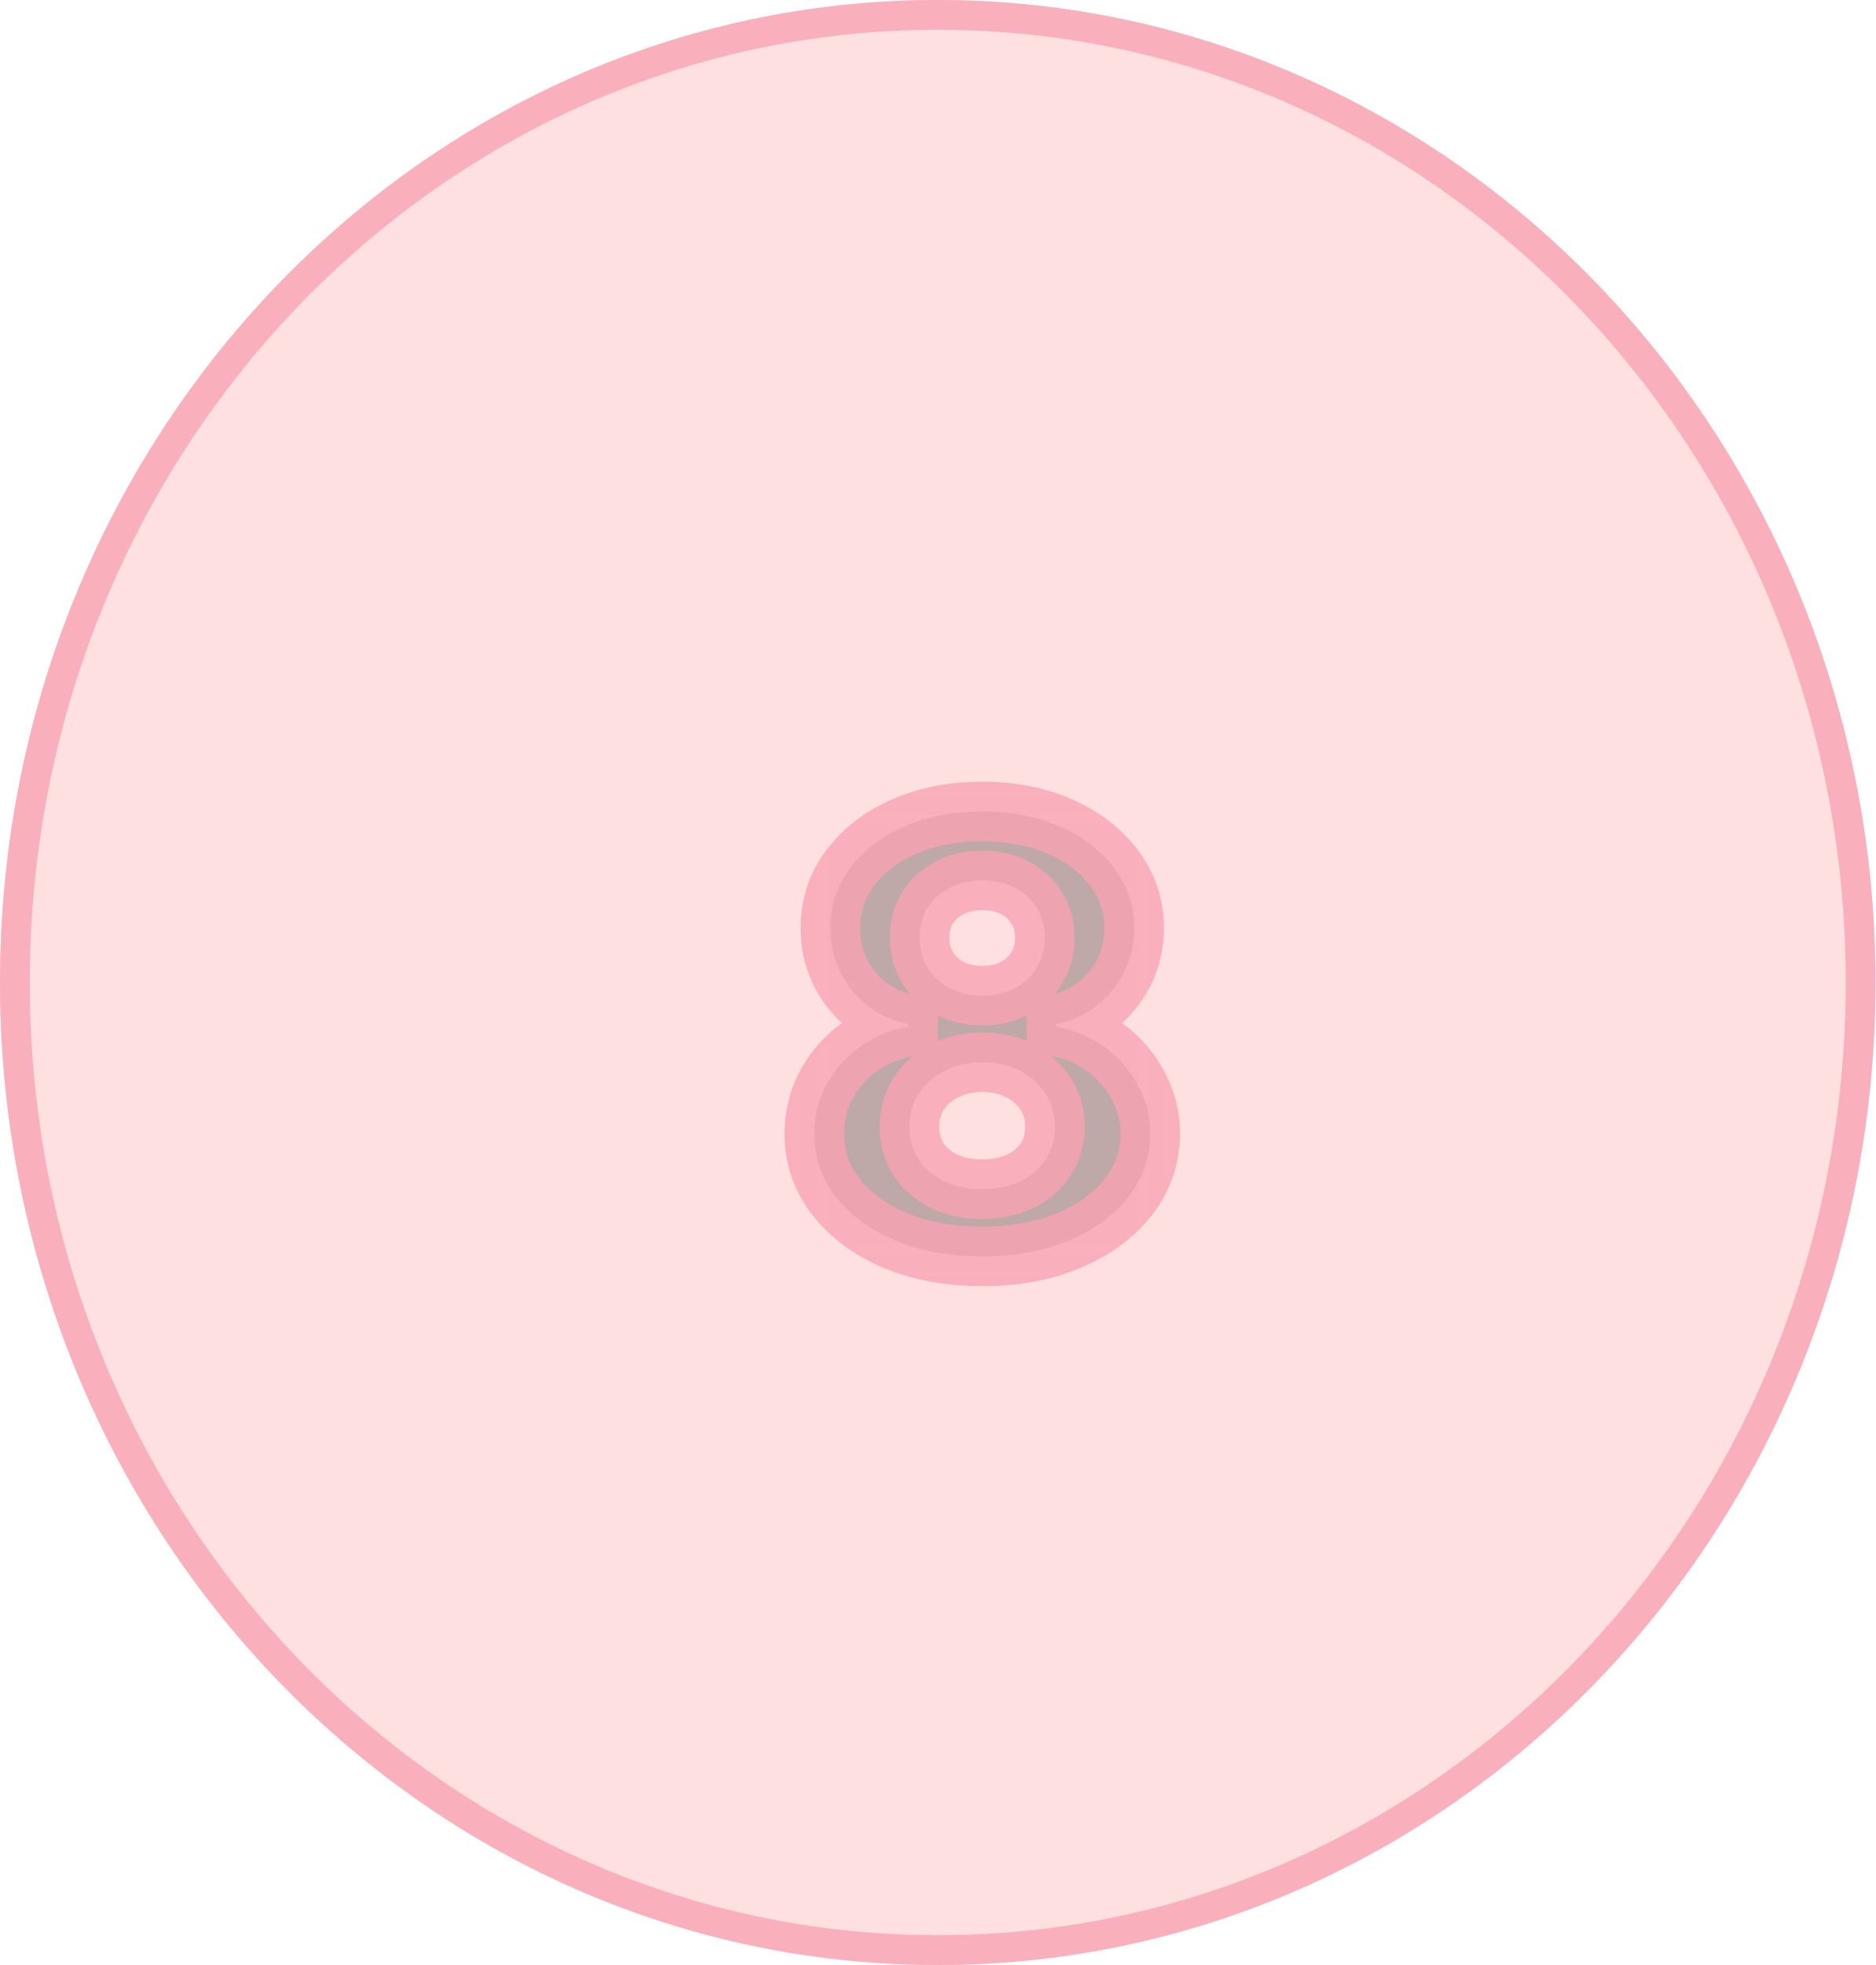
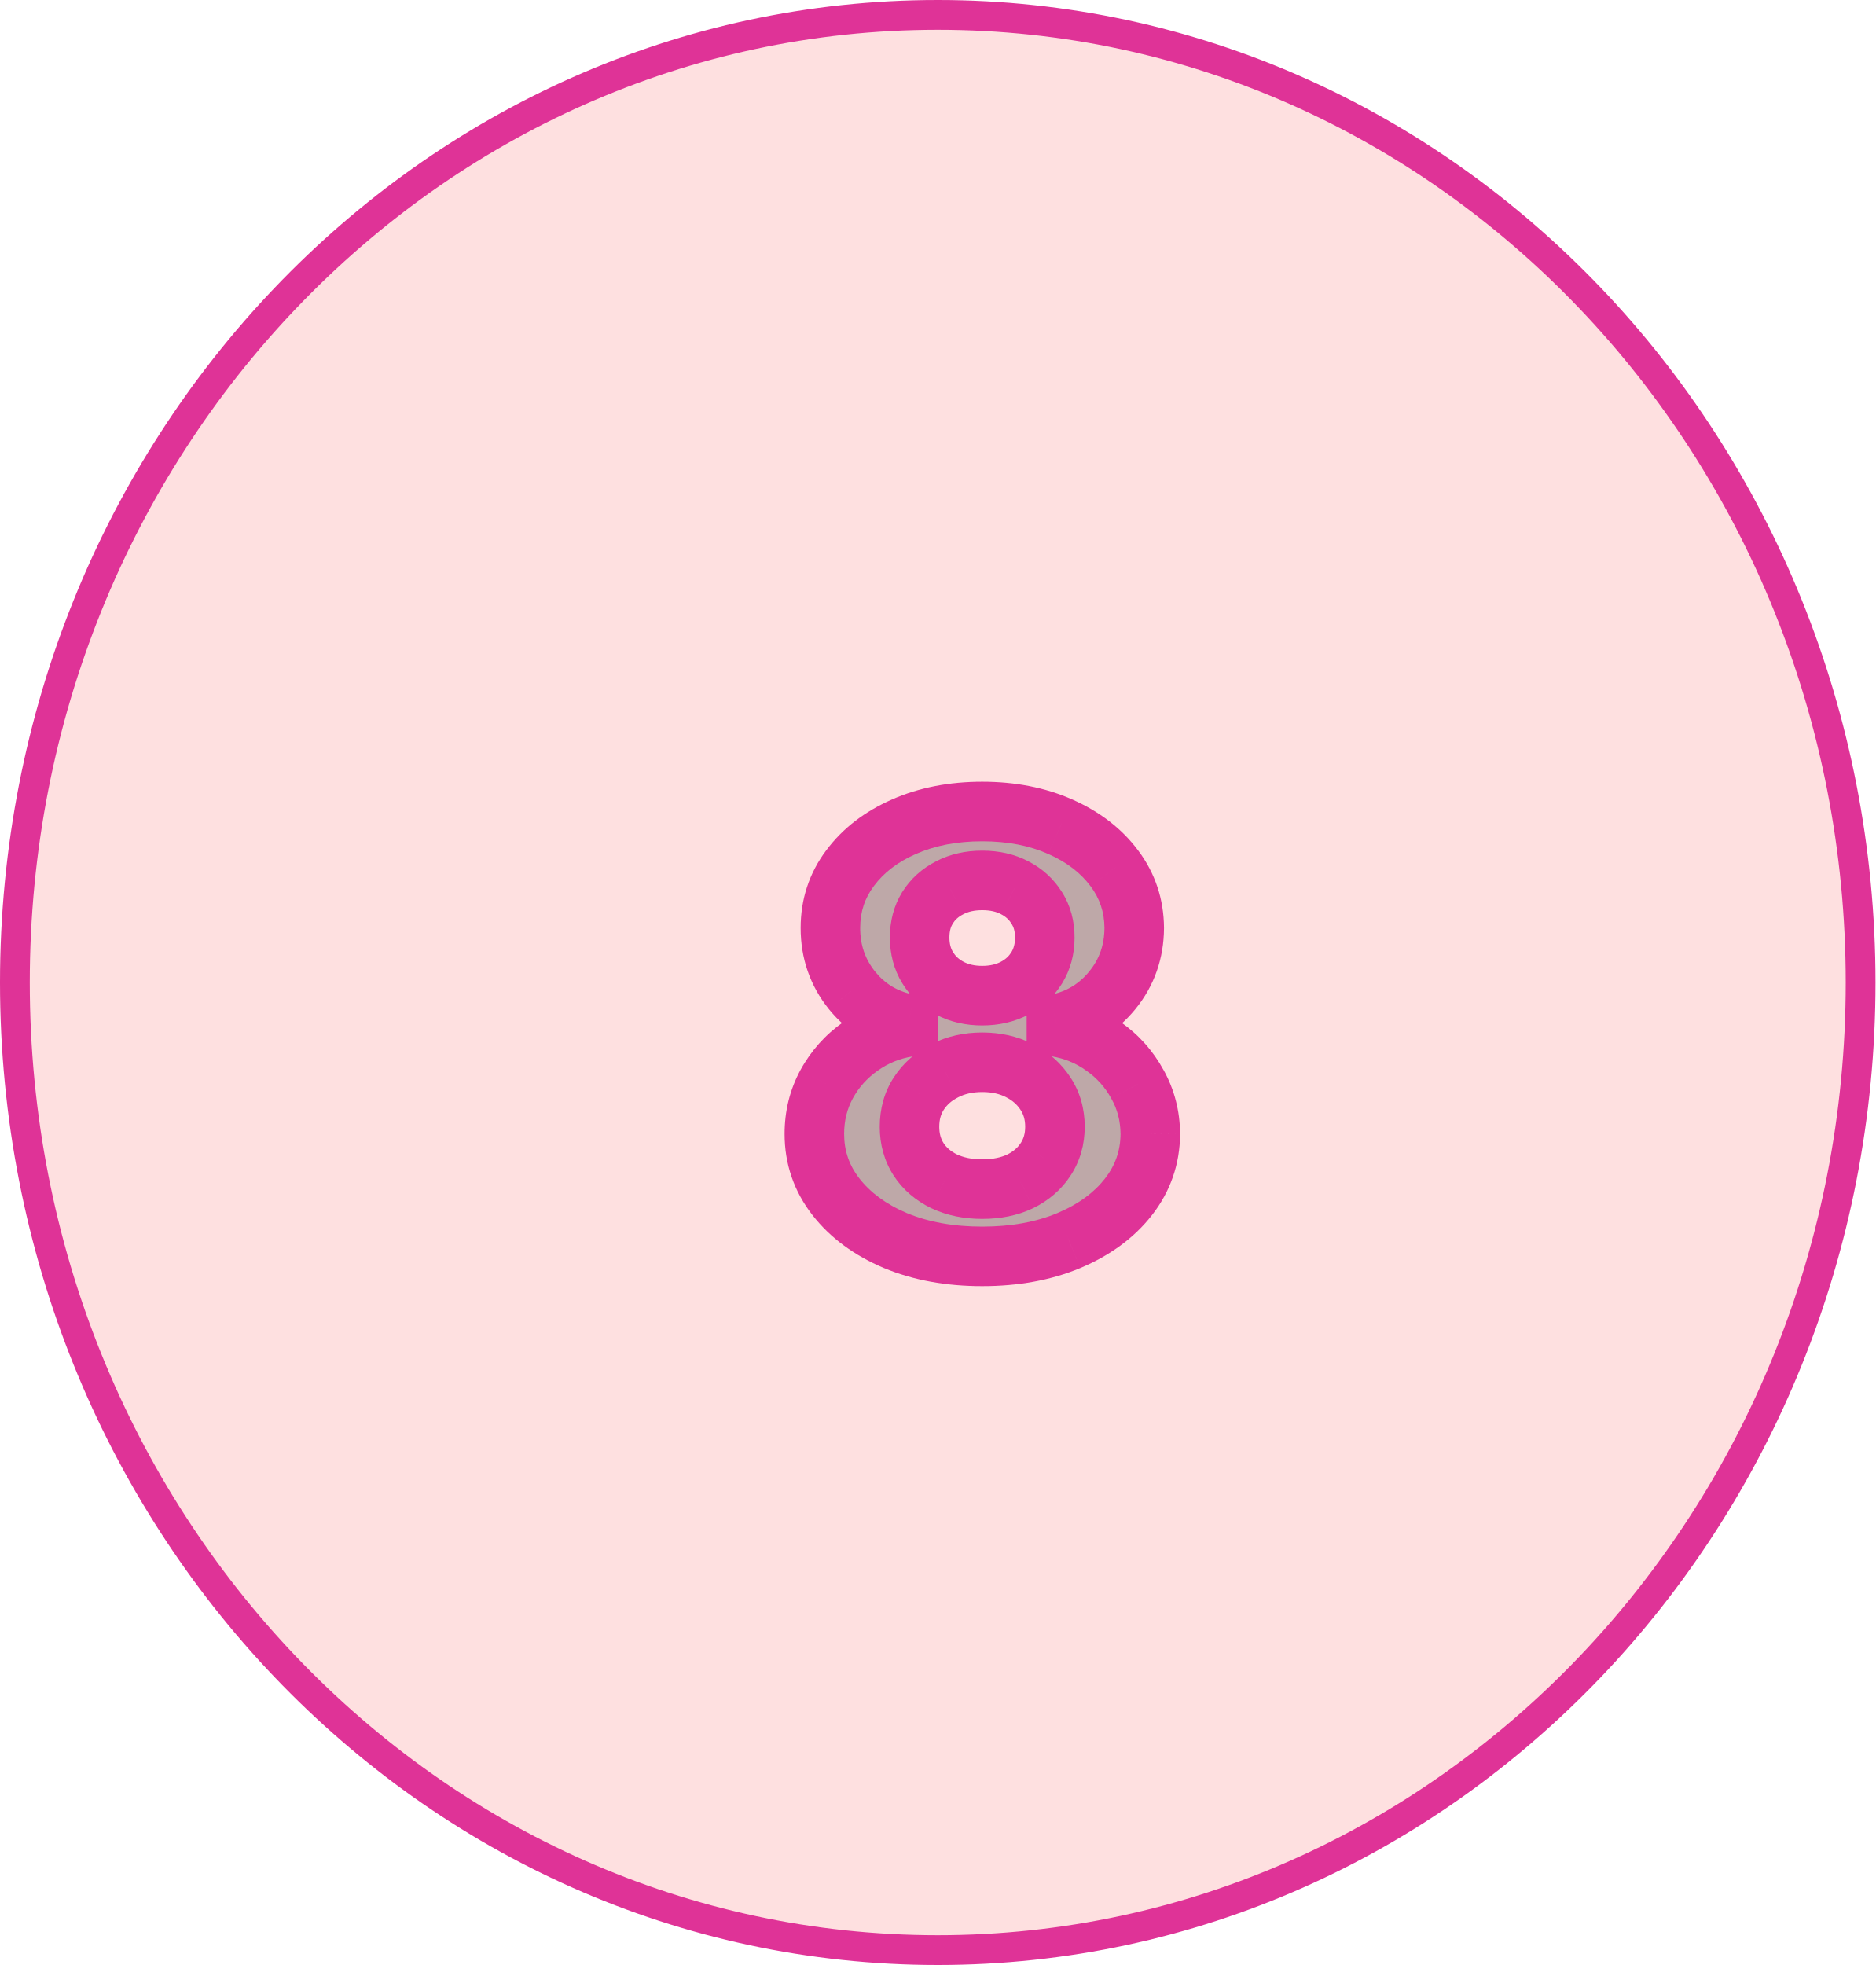
<svg xmlns="http://www.w3.org/2000/svg" width="63" height="66" viewBox="0 0 63 66" fill="none">
-   <ellipse cx="31.5" cy="33" rx="31.5" ry="33" fill="#FEE0E0" />
-   <path d="M62.5 33C62.5 50.971 48.599 65.5 31.5 65.5C14.401 65.5 0.5 50.971 0.5 33C0.5 15.029 14.401 0.5 31.5 0.5C48.599 0.5 62.5 15.029 62.5 33Z" stroke="#F9A2B3" stroke-opacity="0.8" />
+   <path d="M62.5 33C62.5 50.971 48.599 65.5 31.5 65.5C14.401 65.5 0.5 50.971 0.5 33C0.5 15.029 14.401 0.5 31.5 0.5C48.599 0.5 62.5 15.029 62.5 33Z" fill="#FEE0E0" stroke="#DF3397" />
  <g filter="url(#filter0_b_2_98)">
    <path d="M32.994 42.199C31.9 42.199 30.927 42.021 30.075 41.666C29.227 41.306 28.562 40.816 28.079 40.196C27.596 39.576 27.355 38.873 27.355 38.087C27.355 37.481 27.492 36.924 27.767 36.418C28.046 35.906 28.425 35.483 28.903 35.146C29.381 34.805 29.916 34.588 30.508 34.493V34.394C29.732 34.237 29.102 33.861 28.619 33.264C28.136 32.663 27.894 31.965 27.894 31.169C27.894 30.416 28.114 29.746 28.555 29.159C28.995 28.567 29.599 28.103 30.366 27.767C31.138 27.426 32.014 27.256 32.994 27.256C33.974 27.256 34.847 27.426 35.614 27.767C36.386 28.108 36.992 28.574 37.433 29.166C37.873 29.753 38.096 30.421 38.1 31.169C38.096 31.969 37.849 32.668 37.362 33.264C36.874 33.861 36.249 34.237 35.487 34.394V34.493C36.069 34.588 36.597 34.805 37.071 35.146C37.549 35.483 37.928 35.906 38.207 36.418C38.491 36.924 38.635 37.481 38.64 38.087C38.635 38.873 38.392 39.576 37.909 40.196C37.426 40.816 36.758 41.306 35.906 41.666C35.058 42.021 34.087 42.199 32.994 42.199ZM32.994 39.94C33.481 39.94 33.908 39.853 34.272 39.678C34.637 39.498 34.921 39.251 35.124 38.939C35.333 38.622 35.437 38.257 35.437 37.845C35.437 37.424 35.33 37.052 35.117 36.73C34.904 36.403 34.615 36.148 34.251 35.963C33.886 35.774 33.467 35.679 32.994 35.679C32.525 35.679 32.106 35.774 31.737 35.963C31.367 36.148 31.076 36.403 30.863 36.73C30.655 37.052 30.551 37.424 30.551 37.845C30.551 38.257 30.652 38.622 30.856 38.939C31.06 39.251 31.346 39.498 31.715 39.678C32.085 39.853 32.511 39.94 32.994 39.94ZM32.994 33.442C33.401 33.442 33.763 33.359 34.08 33.193C34.398 33.028 34.646 32.798 34.826 32.504C35.006 32.211 35.096 31.872 35.096 31.489C35.096 31.11 35.006 30.778 34.826 30.494C34.646 30.206 34.4 29.981 34.087 29.82C33.775 29.654 33.41 29.571 32.994 29.571C32.582 29.571 32.217 29.654 31.9 29.82C31.583 29.981 31.334 30.206 31.154 30.494C30.979 30.778 30.892 31.11 30.892 31.489C30.892 31.872 30.982 32.211 31.161 32.504C31.341 32.798 31.59 33.028 31.907 33.193C32.224 33.359 32.587 33.442 32.994 33.442Z" fill="black" fill-opacity="0.25" />
-     <path d="M30.075 41.666L29.684 42.587L29.69 42.589L30.075 41.666ZM28.079 40.196L27.29 40.81L28.079 40.196ZM27.767 36.418L26.889 35.938L26.887 35.941L27.767 36.418ZM28.903 35.146L29.478 35.964L29.483 35.961L28.903 35.146ZM30.508 34.493L30.666 35.48L31.508 35.346V34.493H30.508ZM30.508 34.394H31.508V33.575L30.705 33.413L30.508 34.394ZM28.619 33.264L27.839 33.89L27.841 33.893L28.619 33.264ZM28.555 29.159L29.355 29.759L29.357 29.756L28.555 29.159ZM30.366 27.767L30.767 28.683L30.77 28.682L30.366 27.767ZM35.614 27.767L35.208 28.681L35.211 28.682L35.614 27.767ZM37.433 29.166L36.63 29.763L36.633 29.766L37.433 29.166ZM38.1 31.169L39.1 31.175L39.1 31.163L38.1 31.169ZM37.362 33.264L36.587 32.631L36.587 32.631L37.362 33.264ZM35.487 34.394L35.286 33.414L34.487 33.578V34.394H35.487ZM35.487 34.493H34.487V35.343L35.326 35.48L35.487 34.493ZM37.071 35.146L36.486 35.958L36.495 35.964L37.071 35.146ZM38.207 36.418L37.329 36.897L37.335 36.907L38.207 36.418ZM38.64 38.087L39.64 38.093L39.64 38.079L38.64 38.087ZM37.909 40.196L37.12 39.582L37.12 39.582L37.909 40.196ZM35.906 41.666L36.292 42.589L36.295 42.587L35.906 41.666ZM34.272 39.678L34.705 40.579L34.715 40.574L34.272 39.678ZM35.124 38.939L34.289 38.39L34.287 38.393L35.124 38.939ZM35.117 36.73L34.28 37.276L34.283 37.282L35.117 36.73ZM34.251 35.963L33.79 36.85L33.799 36.855L34.251 35.963ZM31.737 35.963L32.184 36.858L32.193 36.853L31.737 35.963ZM30.863 36.73L30.026 36.184L30.023 36.187L30.863 36.73ZM30.856 38.939L30.014 39.479L30.018 39.485L30.856 38.939ZM31.715 39.678L31.277 40.577L31.287 40.581L31.715 39.678ZM34.08 33.193L33.617 32.307L33.617 32.307L34.08 33.193ZM34.826 32.504L33.974 31.982L33.974 31.982L34.826 32.504ZM34.826 30.494L33.977 31.023L33.981 31.029L34.826 30.494ZM34.087 29.82L33.619 30.703L33.63 30.709L34.087 29.82ZM31.9 29.82L32.353 30.711L32.363 30.706L31.9 29.82ZM31.154 30.494L30.305 29.966L30.303 29.969L31.154 30.494ZM31.161 32.504L30.309 33.027L30.309 33.027L31.161 32.504ZM31.907 33.193L32.37 32.307L32.37 32.307L31.907 33.193ZM32.994 41.199C32.008 41.199 31.169 41.039 30.459 40.743L29.69 42.589C30.685 43.004 31.792 43.199 32.994 43.199V41.199ZM30.466 40.746C29.748 40.441 29.23 40.046 28.868 39.582L27.29 40.81C27.894 41.586 28.707 42.172 29.684 42.587L30.466 40.746ZM28.868 39.582C28.522 39.137 28.355 38.65 28.355 38.087H26.355C26.355 39.095 26.67 40.014 27.29 40.81L28.868 39.582ZM28.355 38.087C28.355 37.638 28.454 37.247 28.646 36.894L26.887 35.941C26.529 36.602 26.355 37.323 26.355 38.087H28.355ZM28.644 36.897C28.85 36.521 29.125 36.213 29.478 35.964L28.328 34.328C27.724 34.752 27.242 35.292 26.889 35.938L28.644 36.897ZM29.483 35.961C29.833 35.711 30.223 35.551 30.666 35.48L30.35 33.505C29.609 33.624 28.929 33.9 28.322 34.332L29.483 35.961ZM31.508 34.493V34.394H29.508V34.493H31.508ZM30.705 33.413C30.149 33.301 29.727 33.044 29.396 32.635L27.841 33.893C28.476 34.677 29.314 35.173 30.311 35.374L30.705 33.413ZM29.398 32.638C29.063 32.22 28.894 31.744 28.894 31.169H26.894C26.894 32.184 27.209 33.106 27.839 33.89L29.398 32.638ZM28.894 31.169C28.894 30.627 29.048 30.168 29.355 29.759L27.755 28.559C27.181 29.324 26.894 30.206 26.894 31.169H28.894ZM29.357 29.756C29.68 29.322 30.137 28.959 30.767 28.683L29.965 26.851C29.06 27.247 28.31 27.813 27.753 28.562L29.357 29.756ZM30.77 28.682C31.396 28.405 32.13 28.256 32.994 28.256V26.256C31.897 26.256 30.88 26.447 29.962 26.852L30.77 28.682ZM32.994 28.256C33.857 28.256 34.589 28.405 35.208 28.681L36.021 26.853C35.106 26.447 34.091 26.256 32.994 26.256V28.256ZM35.211 28.682C35.847 28.963 36.307 29.329 36.63 29.763L38.235 28.569C37.678 27.82 36.925 27.253 36.019 26.852L35.211 28.682ZM36.633 29.766C36.942 30.178 37.097 30.637 37.1 31.175L39.1 31.163C39.094 30.205 38.804 29.328 38.233 28.566L36.633 29.766ZM37.1 31.163C37.097 31.744 36.925 32.219 36.587 32.631L38.136 33.897C38.774 33.116 39.094 32.194 39.1 31.175L37.1 31.163ZM36.587 32.631C36.247 33.048 35.825 33.303 35.286 33.414L35.688 35.373C36.673 35.171 37.501 34.674 38.136 33.897L36.587 32.631ZM34.487 34.394V34.493H36.487V34.394H34.487ZM35.326 35.48C35.757 35.55 36.14 35.709 36.486 35.958L37.655 34.335C37.054 33.902 36.381 33.625 35.647 33.506L35.326 35.48ZM36.495 35.964C36.849 36.213 37.124 36.521 37.329 36.897L39.084 35.938C38.731 35.292 38.249 34.752 37.646 34.328L36.495 35.964ZM37.335 36.907C37.533 37.26 37.637 37.649 37.64 38.094L39.64 38.079C39.634 37.312 39.449 36.589 39.079 35.928L37.335 36.907ZM37.64 38.081C37.637 38.646 37.467 39.135 37.12 39.582L38.698 40.81C39.316 40.016 39.634 39.099 39.64 38.093L37.64 38.081ZM37.12 39.582C36.759 40.045 36.24 40.44 35.517 40.745L36.295 42.587C37.276 42.173 38.093 41.587 38.698 40.81L37.12 39.582ZM35.519 40.744C34.815 41.039 33.98 41.199 32.994 41.199V43.199C34.196 43.199 35.301 43.004 36.292 42.589L35.519 40.744ZM32.994 40.94C33.601 40.94 34.181 40.831 34.705 40.579L33.839 38.776C33.635 38.874 33.362 38.94 32.994 38.94V40.94ZM34.715 40.574C35.225 40.322 35.652 39.961 35.962 39.485L34.287 38.393C34.19 38.542 34.048 38.673 33.83 38.781L34.715 40.574ZM35.96 39.488C36.285 38.994 36.437 38.435 36.437 37.845H34.437C34.437 38.079 34.381 38.25 34.289 38.39L35.96 39.488ZM36.437 37.845C36.437 37.246 36.283 36.679 35.951 36.178L34.283 37.282C34.378 37.425 34.437 37.601 34.437 37.845H36.437ZM35.955 36.184C35.641 35.703 35.216 35.331 34.703 35.071L33.799 36.855C34.015 36.964 34.167 37.104 34.28 37.276L35.955 36.184ZM34.712 35.076C34.185 34.802 33.603 34.679 32.994 34.679V36.679C33.331 36.679 33.588 36.746 33.79 36.85L34.712 35.076ZM32.994 34.679C32.387 34.679 31.808 34.803 31.28 35.073L32.193 36.853C32.404 36.745 32.663 36.679 32.994 36.679V34.679ZM31.29 35.069C30.771 35.328 30.341 35.7 30.026 36.184L31.701 37.276C31.811 37.107 31.964 36.968 32.184 36.858L31.29 35.069ZM30.023 36.187C29.7 36.687 29.551 37.251 29.551 37.845H31.551C31.551 37.597 31.609 37.418 31.703 37.273L30.023 36.187ZM29.551 37.845C29.551 38.43 29.698 38.986 30.014 39.479L31.698 38.399C31.607 38.258 31.551 38.084 31.551 37.845H29.551ZM30.018 39.485C30.33 39.964 30.762 40.326 31.277 40.577L32.153 38.779C31.93 38.67 31.789 38.539 31.694 38.393L30.018 39.485ZM31.287 40.581C31.812 40.83 32.389 40.94 32.994 40.94V38.94C32.632 38.94 32.357 38.875 32.144 38.774L31.287 40.581ZM32.994 34.442C33.54 34.442 34.065 34.33 34.544 34.08L33.617 32.307C33.462 32.388 33.262 32.442 32.994 32.442V34.442ZM34.544 34.08C35.014 33.834 35.401 33.481 35.679 33.027L33.974 31.982C33.892 32.115 33.781 32.221 33.617 32.307L34.544 34.08ZM35.679 33.027C35.966 32.559 36.096 32.035 36.096 31.489H34.096C34.096 31.709 34.046 31.863 33.974 31.982L35.679 33.027ZM36.096 31.489C36.096 30.945 35.965 30.423 35.671 29.959L33.981 31.029C34.047 31.134 34.096 31.275 34.096 31.489H36.096ZM35.675 29.966C35.396 29.518 35.013 29.171 34.545 28.931L33.63 30.709C33.787 30.79 33.896 30.893 33.977 31.023L35.675 29.966ZM34.556 28.936C34.076 28.681 33.545 28.571 32.994 28.571V30.571C33.276 30.571 33.474 30.626 33.619 30.703L34.556 28.936ZM32.994 28.571C32.445 28.571 31.917 28.682 31.437 28.933L32.363 30.706C32.517 30.625 32.719 30.571 32.994 30.571V28.571ZM31.448 28.928C30.975 29.168 30.586 29.515 30.305 29.966L32.003 31.023C32.082 30.896 32.19 30.794 32.353 30.711L31.448 28.928ZM30.303 29.969C30.018 30.432 29.892 30.95 29.892 31.489H31.892C31.892 31.27 31.94 31.125 32.005 31.019L30.303 29.969ZM29.892 31.489C29.892 32.035 30.022 32.559 30.309 33.027L32.014 31.982C31.941 31.863 31.892 31.709 31.892 31.489H29.892ZM30.309 33.027C30.587 33.481 30.973 33.834 31.444 34.08L32.37 32.307C32.207 32.221 32.096 32.115 32.014 31.982L30.309 33.027ZM31.444 34.08C31.923 34.33 32.448 34.442 32.994 34.442V32.442C32.725 32.442 32.526 32.388 32.37 32.307L31.444 34.08Z" fill="#F9A2B3" fill-opacity="0.8" />
+     <path d="M30.075 41.666L29.684 42.587L29.69 42.589L30.075 41.666ZM28.079 40.196L27.29 40.81L28.079 40.196ZM27.767 36.418L26.889 35.938L26.887 35.941L27.767 36.418ZM28.903 35.146L29.478 35.964L29.483 35.961L28.903 35.146ZM30.508 34.493L30.666 35.48L31.508 35.346V34.493H30.508ZM30.508 34.394H31.508V33.575L30.705 33.413L30.508 34.394ZM28.619 33.264L27.839 33.89L27.841 33.893L28.619 33.264ZM28.555 29.159L29.355 29.759L29.357 29.756L28.555 29.159ZM30.366 27.767L30.767 28.683L30.77 28.682L30.366 27.767ZM35.614 27.767L35.208 28.681L35.211 28.682L35.614 27.767ZM37.433 29.166L36.63 29.763L36.633 29.766L37.433 29.166ZM38.1 31.169L39.1 31.175L39.1 31.163L38.1 31.169ZM37.362 33.264L36.587 32.631L36.587 32.631L37.362 33.264ZM35.487 34.394L35.286 33.414L34.487 33.578V34.394H35.487ZM35.487 34.493H34.487V35.343L35.326 35.48L35.487 34.493ZM37.071 35.146L36.486 35.958L36.495 35.964L37.071 35.146ZM38.207 36.418L37.329 36.897L37.335 36.907L38.207 36.418ZM38.64 38.087L39.64 38.093L39.64 38.079L38.64 38.087ZM37.909 40.196L37.12 39.582L37.12 39.582L37.909 40.196ZM35.906 41.666L36.292 42.589L36.295 42.587L35.906 41.666ZM34.272 39.678L34.705 40.579L34.715 40.574L34.272 39.678ZM35.124 38.939L34.289 38.39L34.287 38.393L35.124 38.939ZM35.117 36.73L34.28 37.276L34.283 37.282L35.117 36.73ZM34.251 35.963L33.79 36.85L33.799 36.855L34.251 35.963ZM31.737 35.963L32.184 36.858L32.193 36.853L31.737 35.963ZM30.863 36.73L30.026 36.184L30.023 36.187L30.863 36.73ZM30.856 38.939L30.014 39.479L30.018 39.485L30.856 38.939ZM31.715 39.678L31.277 40.577L31.287 40.581L31.715 39.678ZM34.08 33.193L33.617 32.307L33.617 32.307L34.08 33.193ZM34.826 32.504L33.974 31.982L33.974 31.982L34.826 32.504ZM34.826 30.494L33.977 31.023L33.981 31.029L34.826 30.494ZM34.087 29.82L33.619 30.703L33.63 30.709L34.087 29.82ZM31.9 29.82L32.353 30.711L32.363 30.706L31.9 29.82ZM31.154 30.494L30.305 29.966L30.303 29.969L31.154 30.494ZM31.161 32.504L30.309 33.027L30.309 33.027L31.161 32.504ZM31.907 33.193L32.37 32.307L32.37 32.307L31.907 33.193ZM32.994 41.199C32.008 41.199 31.169 41.039 30.459 40.743L29.69 42.589C30.685 43.004 31.792 43.199 32.994 43.199V41.199ZM30.466 40.746C29.748 40.441 29.23 40.046 28.868 39.582L27.29 40.81C27.894 41.586 28.707 42.172 29.684 42.587L30.466 40.746ZM28.868 39.582C28.522 39.137 28.355 38.65 28.355 38.087H26.355C26.355 39.095 26.67 40.014 27.29 40.81L28.868 39.582ZM28.355 38.087C28.355 37.638 28.454 37.247 28.646 36.894L26.887 35.941C26.529 36.602 26.355 37.323 26.355 38.087H28.355ZM28.644 36.897C28.85 36.521 29.125 36.213 29.478 35.964L28.328 34.328C27.724 34.752 27.242 35.292 26.889 35.938L28.644 36.897ZM29.483 35.961C29.833 35.711 30.223 35.551 30.666 35.48L30.35 33.505C29.609 33.624 28.929 33.9 28.322 34.332L29.483 35.961ZM31.508 34.493V34.394H29.508V34.493H31.508ZM30.705 33.413C30.149 33.301 29.727 33.044 29.396 32.635L27.841 33.893C28.476 34.677 29.314 35.173 30.311 35.374L30.705 33.413ZM29.398 32.638C29.063 32.22 28.894 31.744 28.894 31.169H26.894C26.894 32.184 27.209 33.106 27.839 33.89L29.398 32.638ZM28.894 31.169C28.894 30.627 29.048 30.168 29.355 29.759L27.755 28.559C27.181 29.324 26.894 30.206 26.894 31.169H28.894ZM29.357 29.756C29.68 29.322 30.137 28.959 30.767 28.683L29.965 26.851C29.06 27.247 28.31 27.813 27.753 28.562L29.357 29.756ZM30.77 28.682C31.396 28.405 32.13 28.256 32.994 28.256V26.256C31.897 26.256 30.88 26.447 29.962 26.852L30.77 28.682ZM32.994 28.256C33.857 28.256 34.589 28.405 35.208 28.681L36.021 26.853C35.106 26.447 34.091 26.256 32.994 26.256V28.256ZM35.211 28.682C35.847 28.963 36.307 29.329 36.63 29.763L38.235 28.569C37.678 27.82 36.925 27.253 36.019 26.852L35.211 28.682ZM36.633 29.766C36.942 30.178 37.097 30.637 37.1 31.175L39.1 31.163C39.094 30.205 38.804 29.328 38.233 28.566L36.633 29.766ZM37.1 31.163C37.097 31.744 36.925 32.219 36.587 32.631L38.136 33.897C38.774 33.116 39.094 32.194 39.1 31.175L37.1 31.163ZM36.587 32.631C36.247 33.048 35.825 33.303 35.286 33.414L35.688 35.373C36.673 35.171 37.501 34.674 38.136 33.897L36.587 32.631ZM34.487 34.394V34.493H36.487V34.394H34.487ZM35.326 35.48C35.757 35.55 36.14 35.709 36.486 35.958L37.655 34.335C37.054 33.902 36.381 33.625 35.647 33.506L35.326 35.48ZM36.495 35.964C36.849 36.213 37.124 36.521 37.329 36.897L39.084 35.938C38.731 35.292 38.249 34.752 37.646 34.328L36.495 35.964ZM37.335 36.907C37.533 37.26 37.637 37.649 37.64 38.094L39.64 38.079C39.634 37.312 39.449 36.589 39.079 35.928L37.335 36.907ZM37.64 38.081C37.637 38.646 37.467 39.135 37.12 39.582L38.698 40.81C39.316 40.016 39.634 39.099 39.64 38.093L37.64 38.081ZM37.12 39.582C36.759 40.045 36.24 40.44 35.517 40.745L36.295 42.587C37.276 42.173 38.093 41.587 38.698 40.81L37.12 39.582ZM35.519 40.744C34.815 41.039 33.98 41.199 32.994 41.199V43.199C34.196 43.199 35.301 43.004 36.292 42.589L35.519 40.744ZM32.994 40.94C33.601 40.94 34.181 40.831 34.705 40.579L33.839 38.776C33.635 38.874 33.362 38.94 32.994 38.94V40.94ZM34.715 40.574C35.225 40.322 35.652 39.961 35.962 39.485L34.287 38.393C34.19 38.542 34.048 38.673 33.83 38.781L34.715 40.574ZM35.96 39.488C36.285 38.994 36.437 38.435 36.437 37.845H34.437C34.437 38.079 34.381 38.25 34.289 38.39L35.96 39.488ZM36.437 37.845C36.437 37.246 36.283 36.679 35.951 36.178L34.283 37.282C34.378 37.425 34.437 37.601 34.437 37.845H36.437ZM35.955 36.184C35.641 35.703 35.216 35.331 34.703 35.071L33.799 36.855C34.015 36.964 34.167 37.104 34.28 37.276L35.955 36.184ZM34.712 35.076C34.185 34.802 33.603 34.679 32.994 34.679V36.679C33.331 36.679 33.588 36.746 33.79 36.85L34.712 35.076ZM32.994 34.679C32.387 34.679 31.808 34.803 31.28 35.073L32.193 36.853C32.404 36.745 32.663 36.679 32.994 36.679V34.679ZM31.29 35.069C30.771 35.328 30.341 35.7 30.026 36.184L31.701 37.276C31.811 37.107 31.964 36.968 32.184 36.858L31.29 35.069ZM30.023 36.187C29.7 36.687 29.551 37.251 29.551 37.845H31.551C31.551 37.597 31.609 37.418 31.703 37.273L30.023 36.187ZM29.551 37.845C29.551 38.43 29.698 38.986 30.014 39.479L31.698 38.399C31.607 38.258 31.551 38.084 31.551 37.845H29.551ZM30.018 39.485C30.33 39.964 30.762 40.326 31.277 40.577L32.153 38.779C31.93 38.67 31.789 38.539 31.694 38.393L30.018 39.485ZM31.287 40.581C31.812 40.83 32.389 40.94 32.994 40.94V38.94C32.632 38.94 32.357 38.875 32.144 38.774L31.287 40.581ZM32.994 34.442C33.54 34.442 34.065 34.33 34.544 34.08L33.617 32.307C33.462 32.388 33.262 32.442 32.994 32.442V34.442ZM34.544 34.08C35.014 33.834 35.401 33.481 35.679 33.027L33.974 31.982C33.892 32.115 33.781 32.221 33.617 32.307L34.544 34.08ZM35.679 33.027C35.966 32.559 36.096 32.035 36.096 31.489H34.096C34.096 31.709 34.046 31.863 33.974 31.982L35.679 33.027ZM36.096 31.489C36.096 30.945 35.965 30.423 35.671 29.959L33.981 31.029C34.047 31.134 34.096 31.275 34.096 31.489H36.096ZM35.675 29.966C35.396 29.518 35.013 29.171 34.545 28.931L33.63 30.709C33.787 30.79 33.896 30.893 33.977 31.023L35.675 29.966ZM34.556 28.936C34.076 28.681 33.545 28.571 32.994 28.571V30.571C33.276 30.571 33.474 30.626 33.619 30.703L34.556 28.936ZM32.994 28.571C32.445 28.571 31.917 28.682 31.437 28.933L32.363 30.706C32.517 30.625 32.719 30.571 32.994 30.571V28.571ZM31.448 28.928C30.975 29.168 30.586 29.515 30.305 29.966L32.003 31.023C32.082 30.896 32.19 30.794 32.353 30.711L31.448 28.928ZM30.303 29.969C30.018 30.432 29.892 30.95 29.892 31.489H31.892C31.892 31.27 31.94 31.125 32.005 31.019L30.303 29.969ZM29.892 31.489C29.892 32.035 30.022 32.559 30.309 33.027L32.014 31.982C31.941 31.863 31.892 31.709 31.892 31.489H29.892ZM30.309 33.027C30.587 33.481 30.973 33.834 31.444 34.08L32.37 32.307C32.207 32.221 32.096 32.115 32.014 31.982L30.309 33.027ZM31.444 34.08C31.923 34.33 32.448 34.442 32.994 34.442V32.442C32.725 32.442 32.526 32.388 32.37 32.307L31.444 34.08Z" fill="#DF3397" />
  </g>
  <defs>
    <filter id="filter0_b_2_98" x="23.355" y="23.256" width="19.285" height="22.943" filterUnits="userSpaceOnUse" color-interpolation-filters="sRGB">
      <feFlood flood-opacity="0" result="BackgroundImageFix" />
      <feGaussianBlur in="BackgroundImage" stdDeviation="2" />
      <feComposite in2="SourceAlpha" operator="in" result="effect1_backgroundBlur_2_98" />
      <feBlend mode="normal" in="SourceGraphic" in2="effect1_backgroundBlur_2_98" result="shape" />
    </filter>
  </defs>
</svg>
